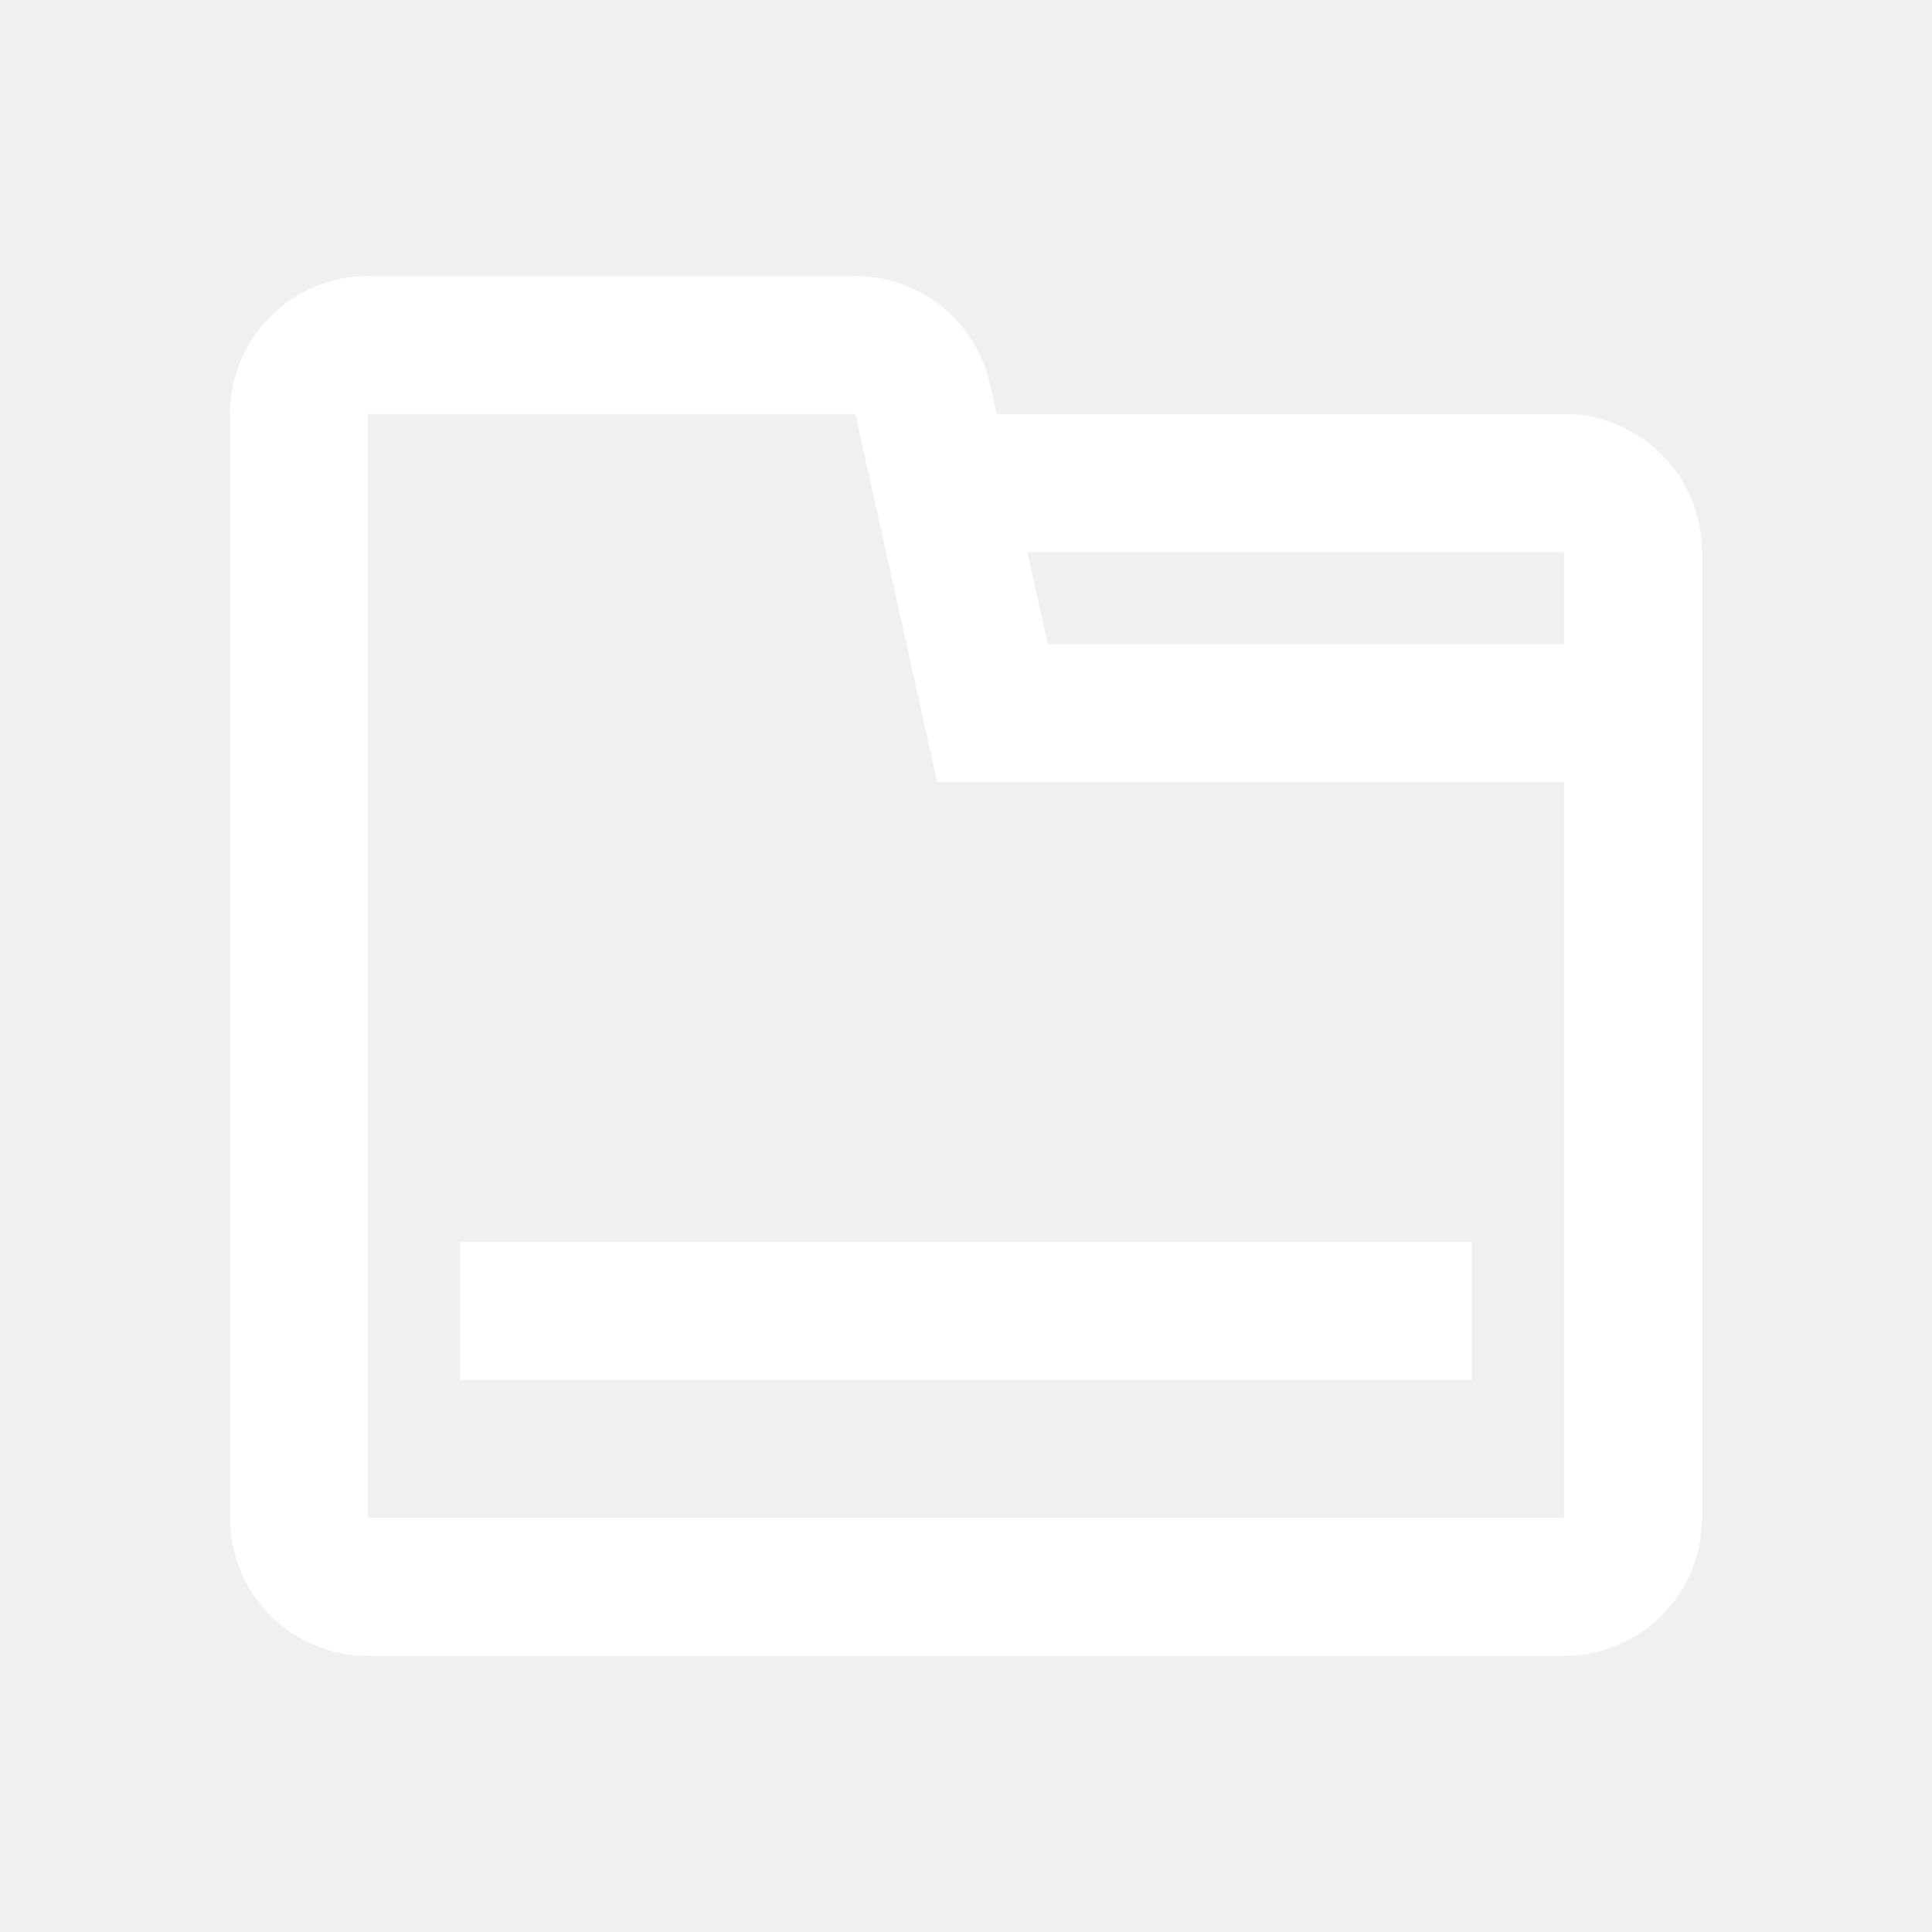
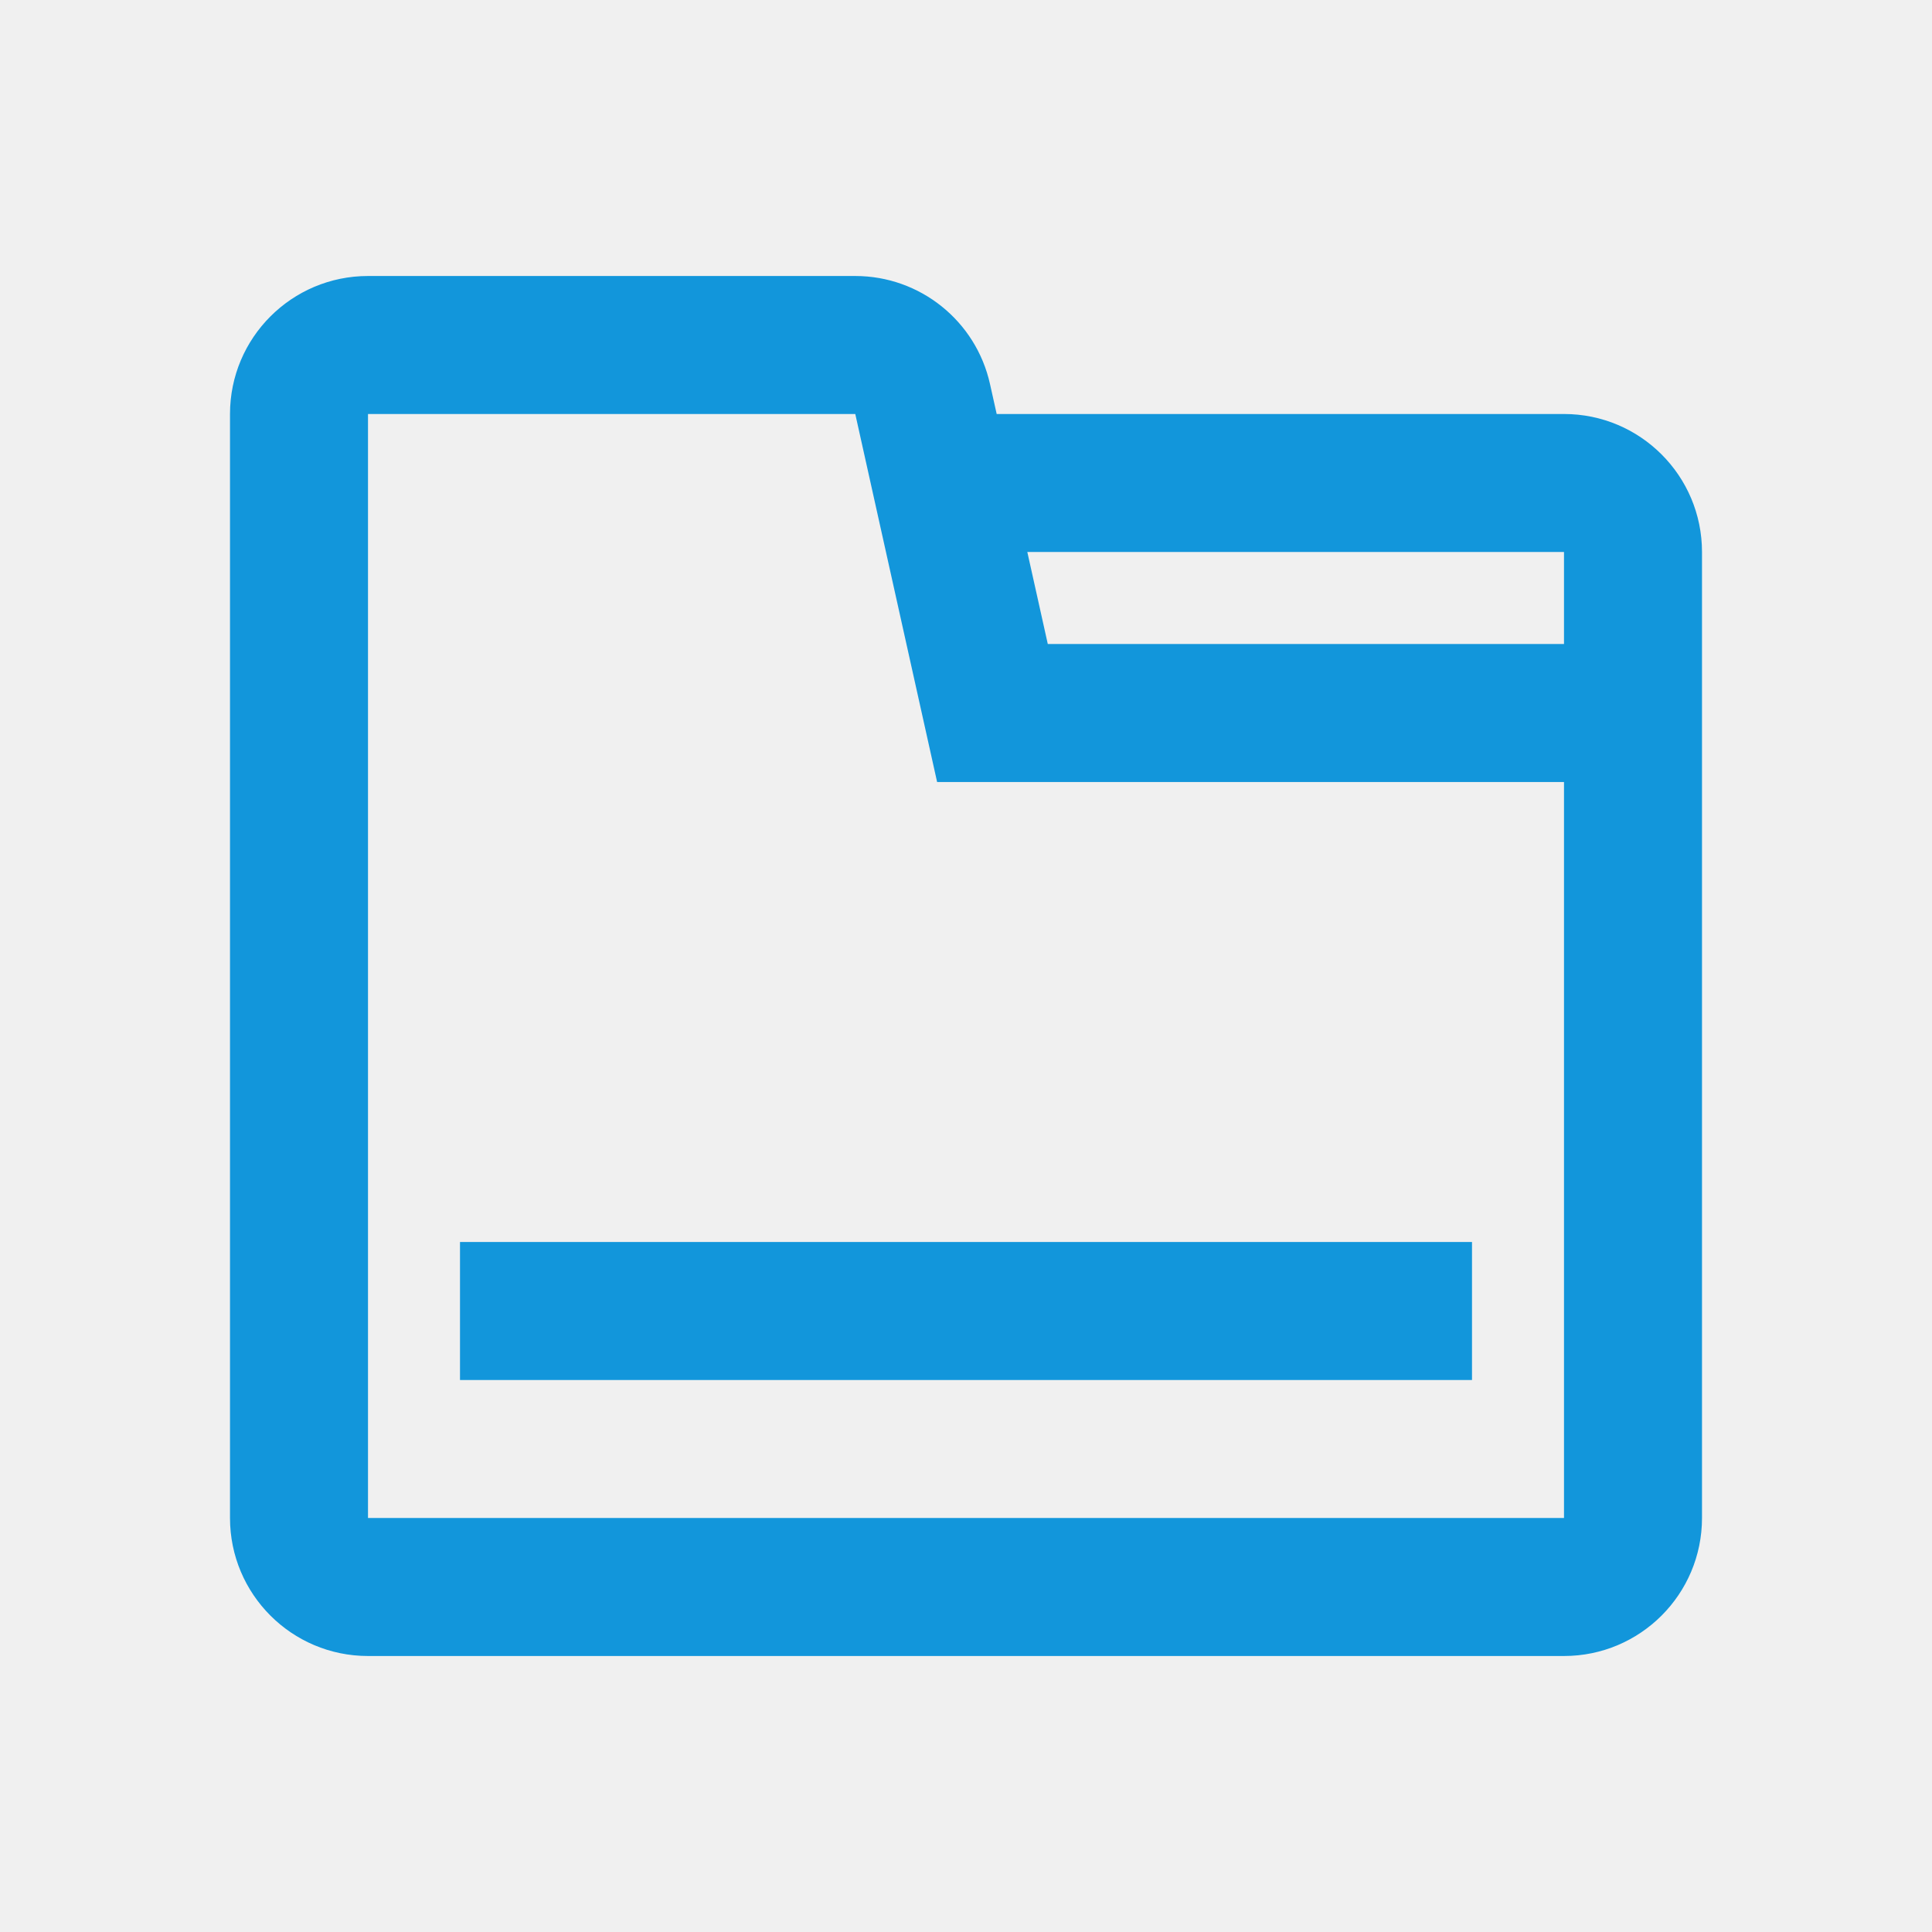
- <svg xmlns="http://www.w3.org/2000/svg" t="1733610145627" class="icon" viewBox="0 0 1024 1024" version="1.1" p-id="8583" width="200" height="200">
-   <path d="M453.315 146.286a73.143 73.143 0 0 1 71.412 57.295l3.535 15.848H828.952a73.143 73.143 0 0 1 73.143 73.143v512a73.143 73.143 0 0 1-73.143 73.143H195.048a73.143 73.143 0 0 1-73.143-73.143V219.429a73.143 73.143 0 0 1 73.143-73.143h258.267z m0 73.143H195.048v585.143h633.905V414.476H496.689l-43.374-195.048zM780.19 658.286v73.143H243.81v-73.143h536.381z m48.762-365.714H544.5l10.85 48.762H828.952v-48.762z" p-id="8584" fill="#ffffff" />
+ <svg xmlns="http://www.w3.org/2000/svg" t="1733880942372" class="icon" viewBox="0 0 1024 1024" version="1.1" p-id="9178" width="200" height="200">
+   <path d="M453.315 146.286a73.143 73.143 0 0 1 71.412 57.295l3.535 15.848H828.952a73.143 73.143 0 0 1 73.143 73.143v512a73.143 73.143 0 0 1-73.143 73.143H195.048a73.143 73.143 0 0 1-73.143-73.143V219.429a73.143 73.143 0 0 1 73.143-73.143h258.267z m0 73.143H195.048v585.143h633.905V414.476H496.689l-43.374-195.048zM780.19 658.286v73.143H243.81v-73.143h536.381z m48.762-365.714H544.5l10.85 48.762H828.952v-48.762z" p-id="9179" fill="#1296db" />
</svg>
